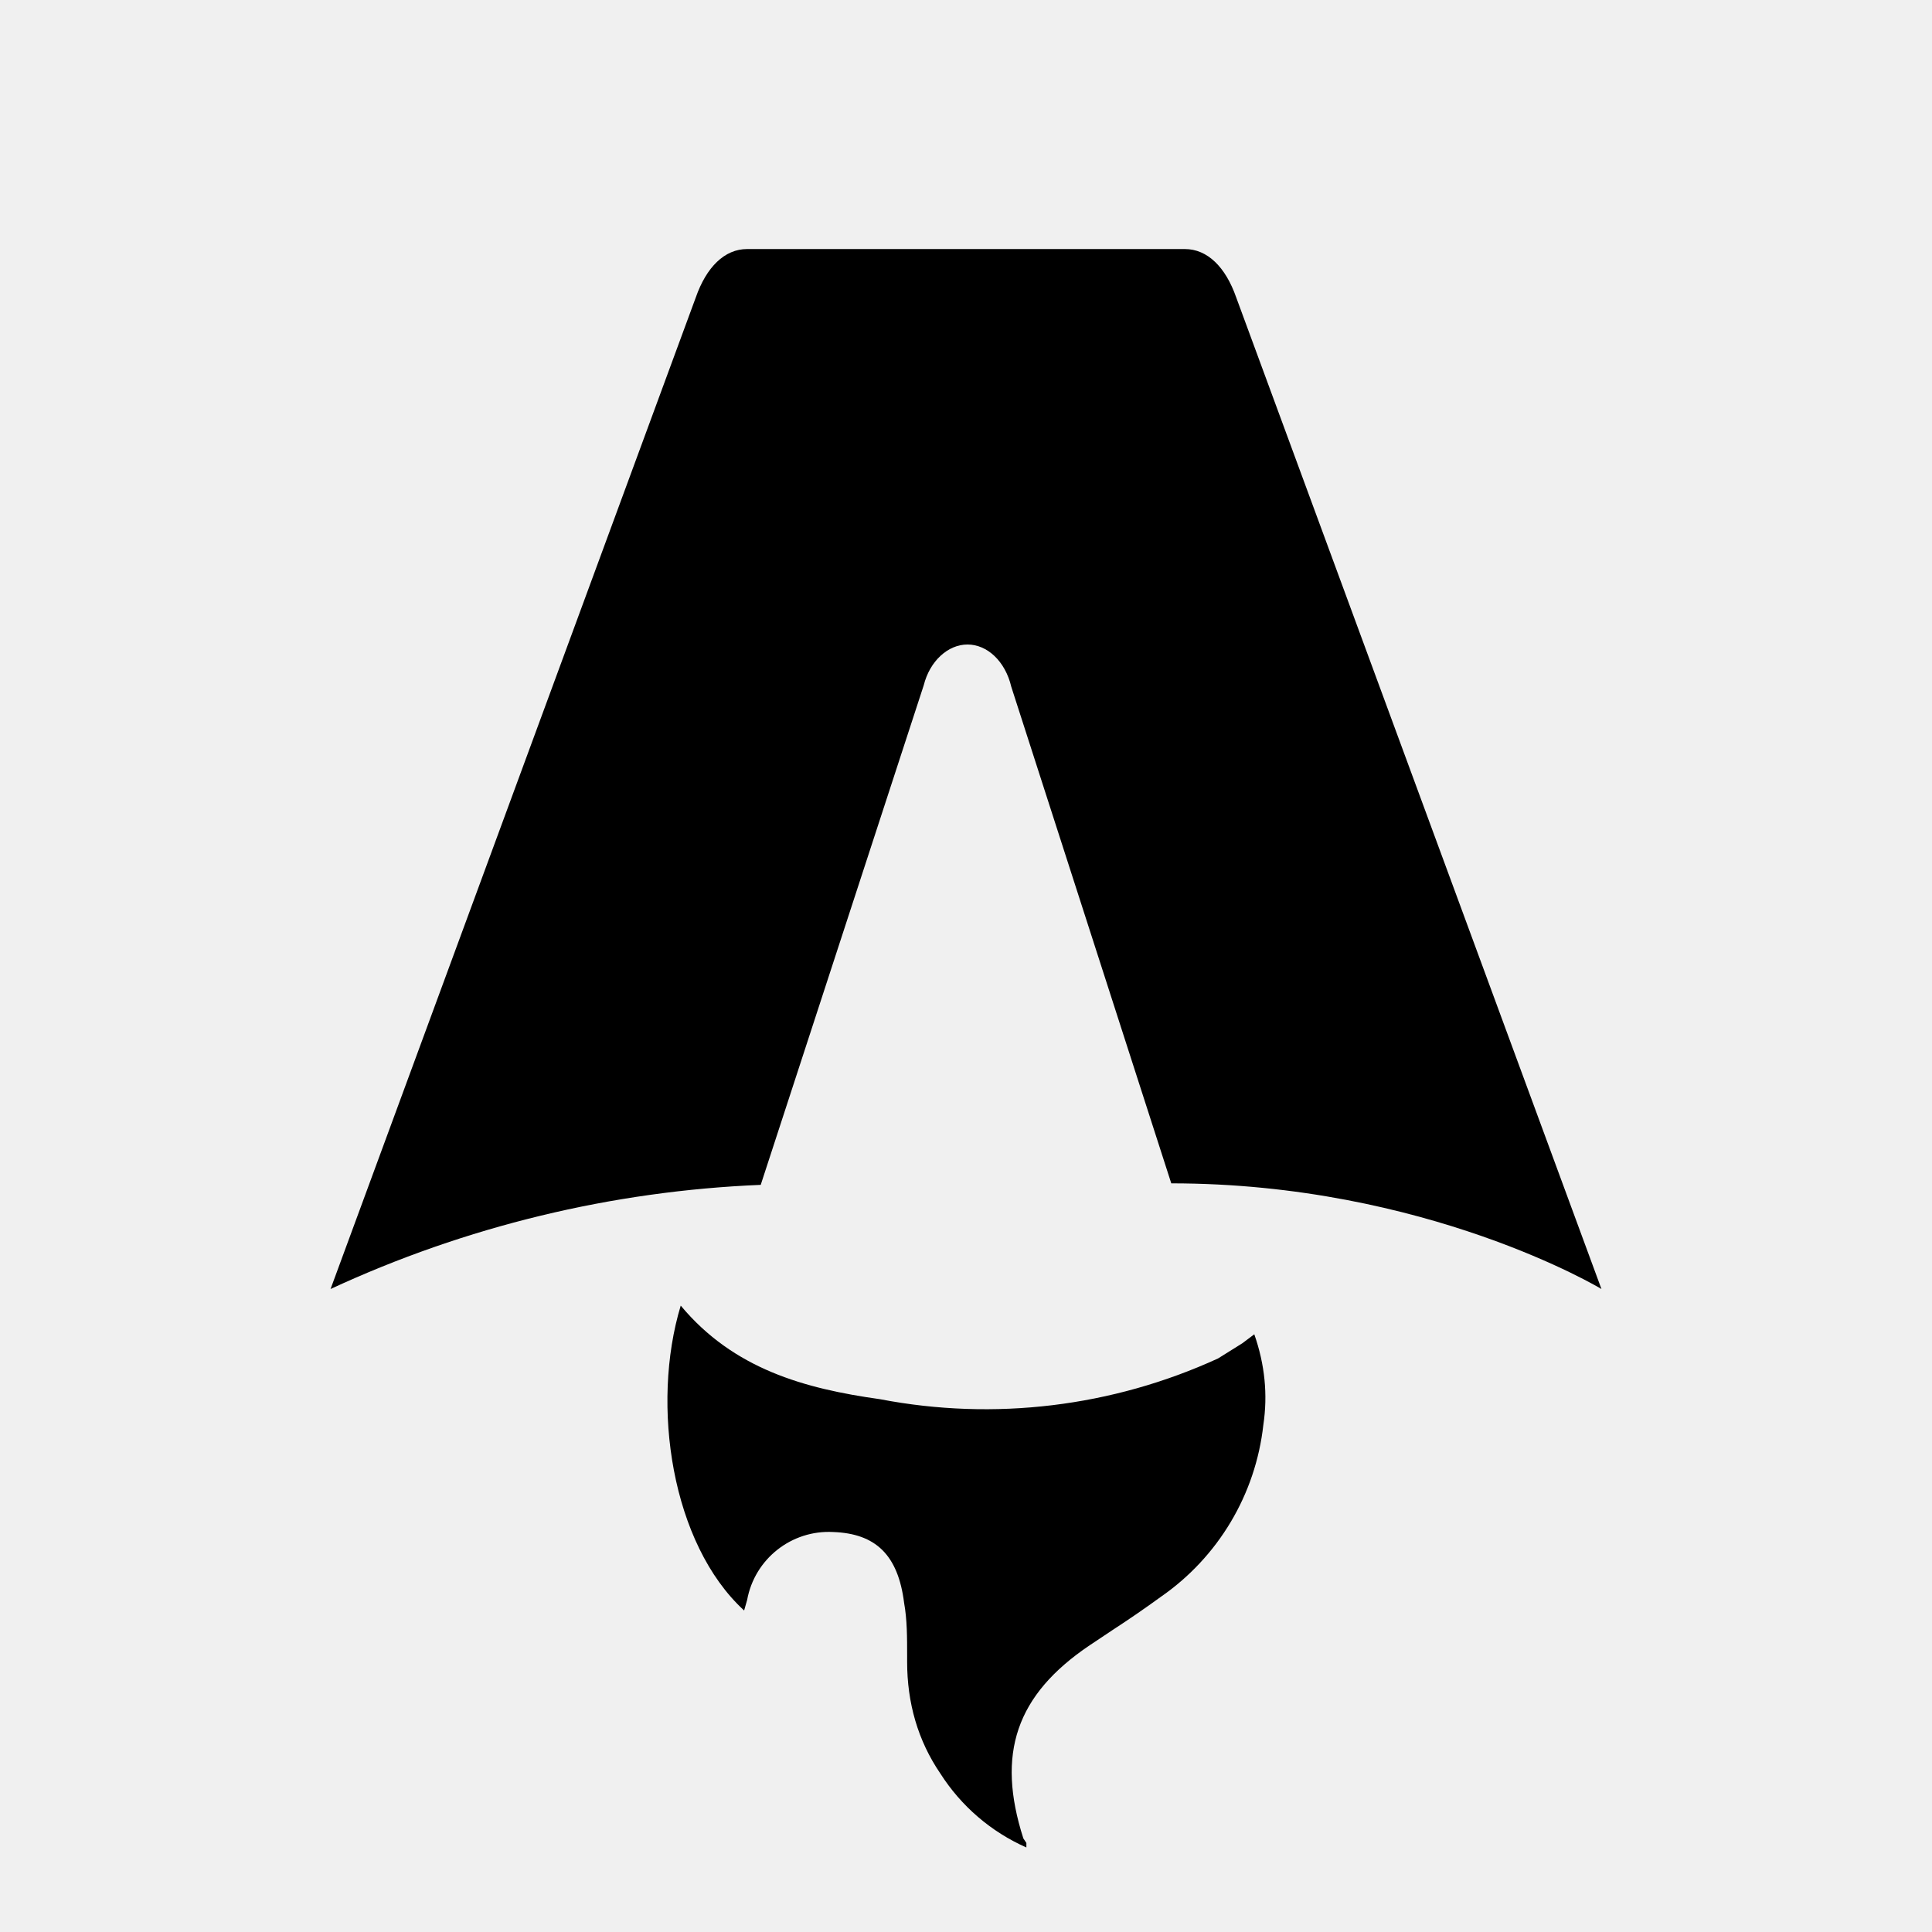
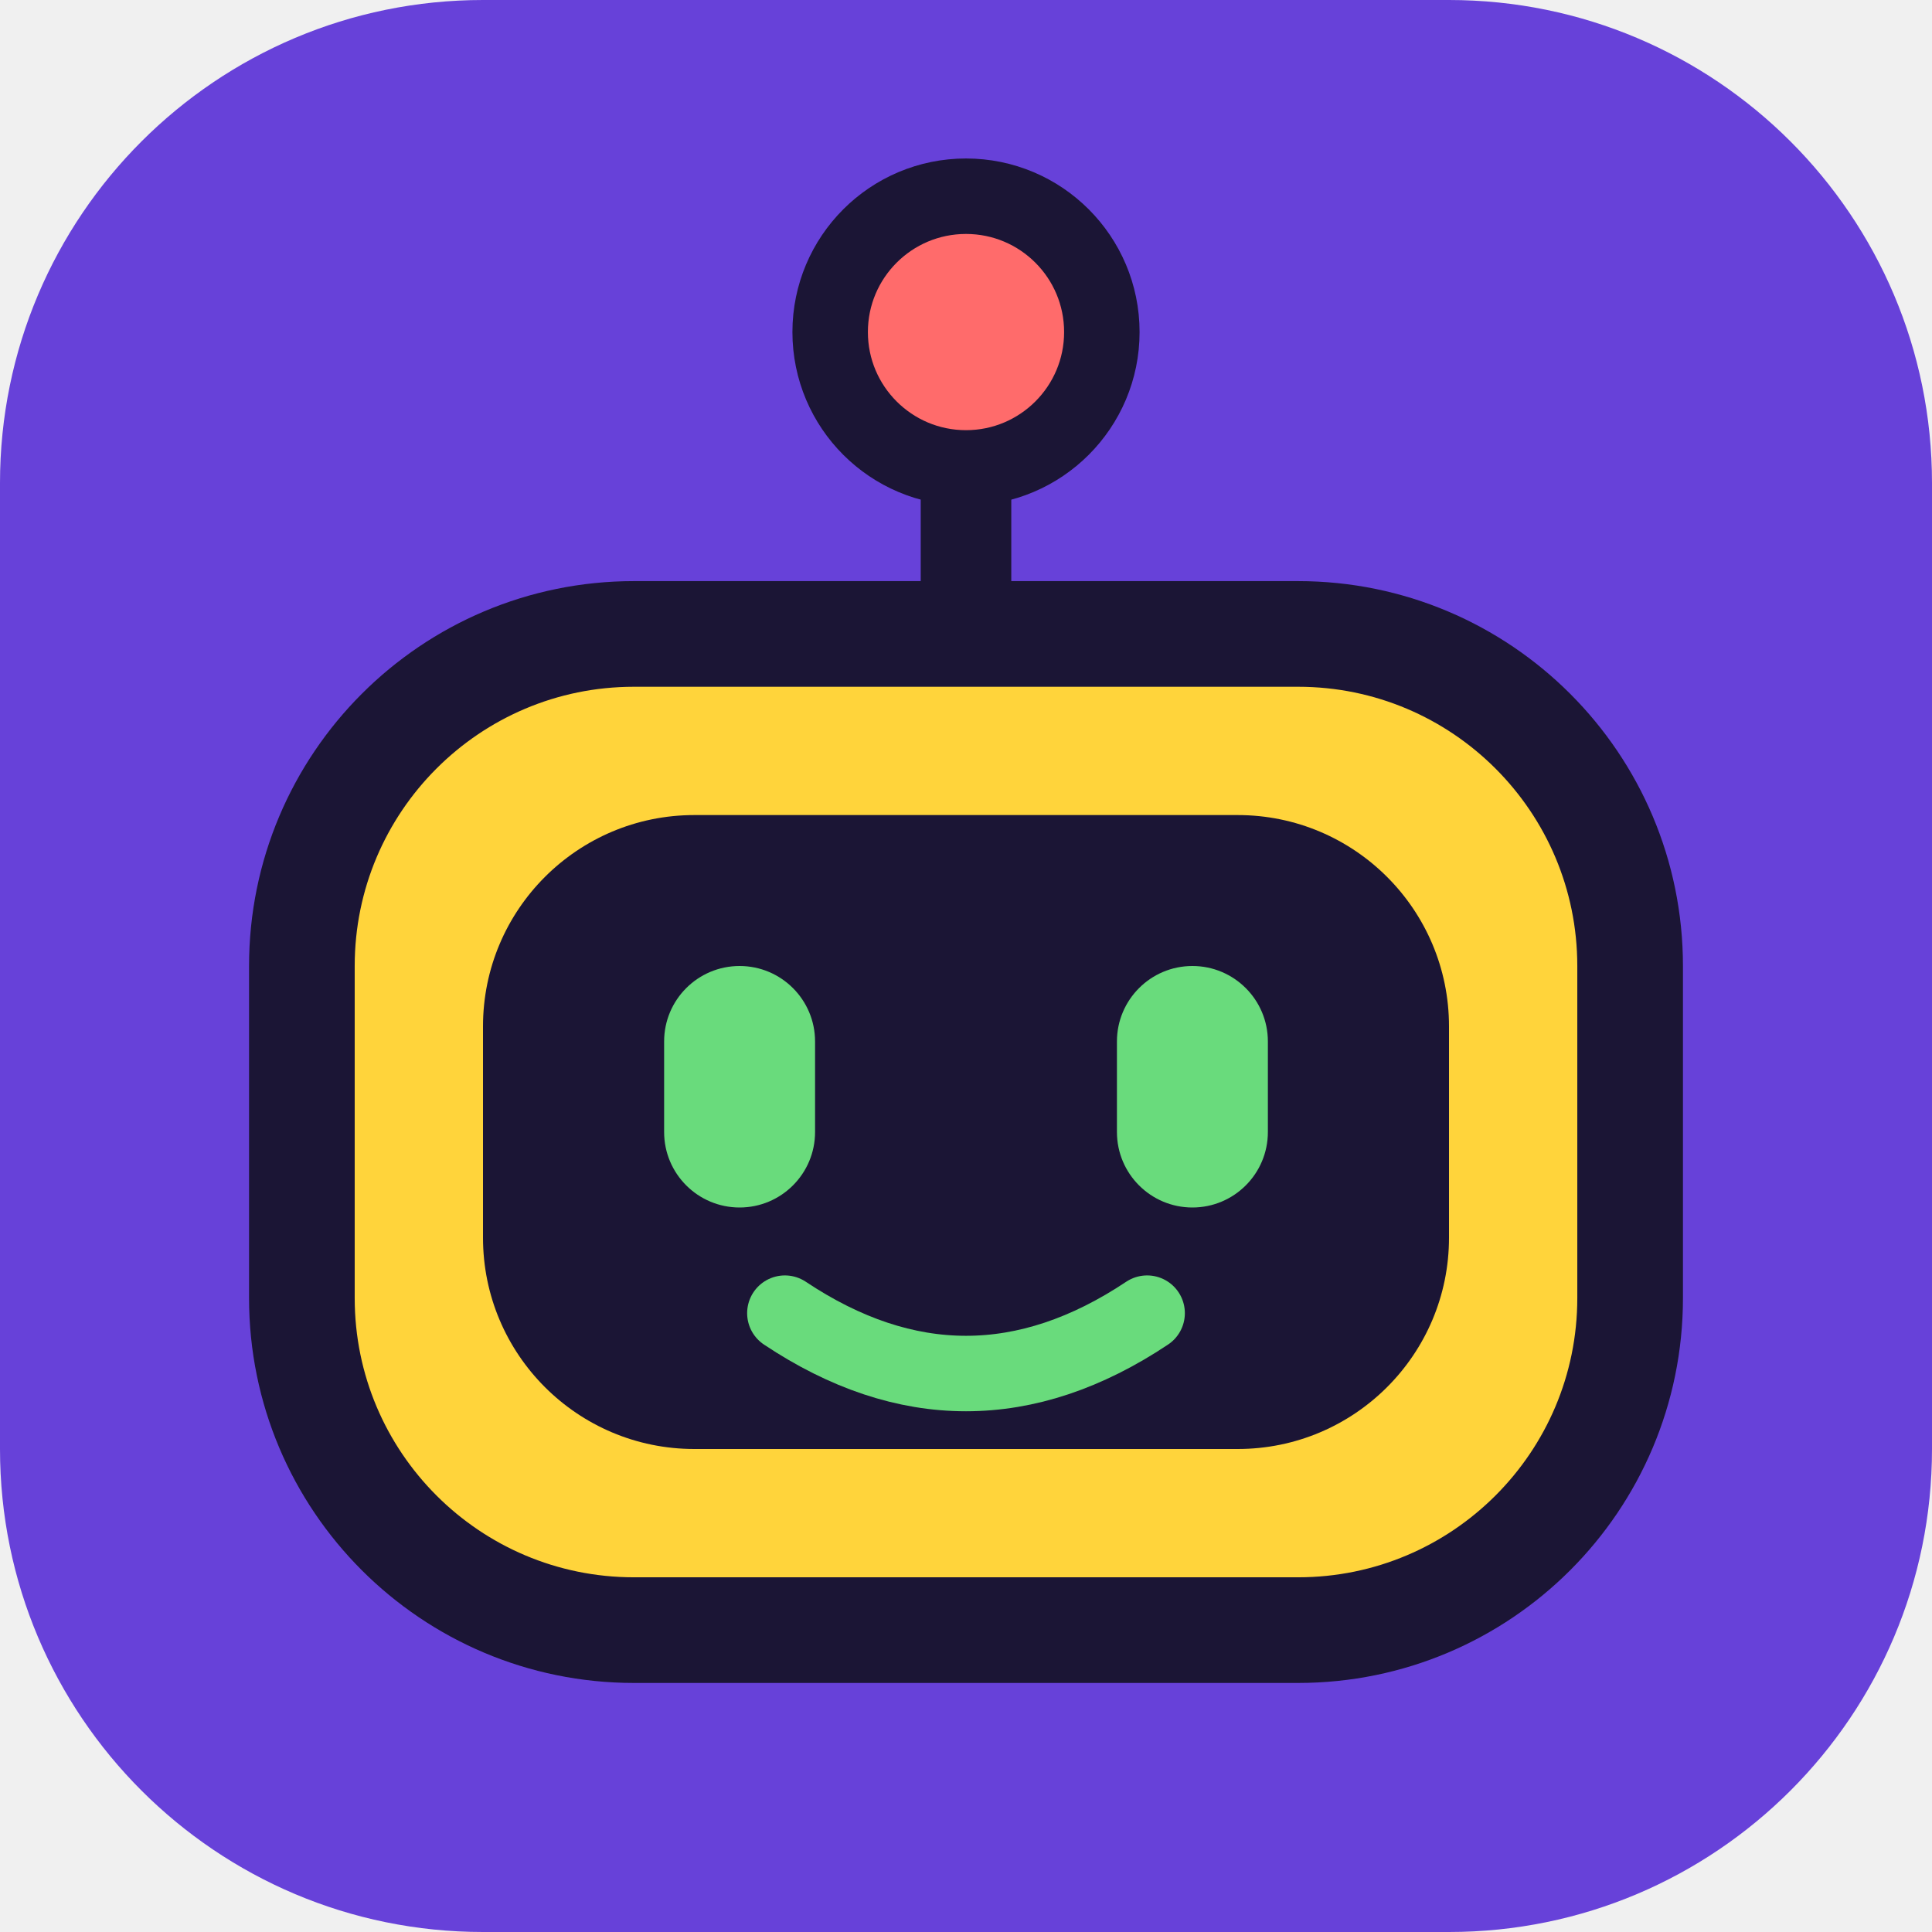
- <svg xmlns="http://www.w3.org/2000/svg" fill="none" viewBox="0 0 128 128">
-   <path d="M50.4 78.5a75.1 75.1 0 0 0-28.5 6.9l24.2-65.7c.7-2 1.9-3.2 3.4-3.2h29c1.5 0 2.7 1.2 3.4 3.2l24.2 65.7s-11.6-7-28.5-7L67 45.5c-.4-1.7-1.6-2.8-2.9-2.8-1.3 0-2.5 1.1-2.9 2.7L50.4 78.5Zm-1.1 28.2Zm-4.2-20.2c-2 6.6-.6 15.8 4.2 20.2a17.5 17.5 0 0 1 .2-.7 5.5 5.5 0 0 1 5.7-4.5c2.8.1 4.3 1.5 4.7 4.7.2 1.1.2 2.3.2 3.5v.4c0 2.7.7 5.2 2.2 7.4a13 13 0 0 0 5.7 4.9v-.3l-.2-.3c-1.8-5.6-.5-9.5 4.4-12.8l1.5-1a73 73 0 0 0 3.2-2.2 16 16 0 0 0 6.8-11.4c.3-2 .1-4-.6-6l-.8.6-1.6 1a37 37 0 0 1-22.4 2.7c-5-.7-9.7-2-13.2-6.2Z" />
-   <style>
-         path { fill: #000; }
-         @media (prefers-color-scheme: dark) {
-             path { fill: #FFF; }
-         }
-     </style>
+ <svg xmlns="http://www.w3.org/2000/svg" viewBox="0 0 64 64">
+   <rect width="64" height="64" rx="16" fill="#6741d9" />
+   <line x1="32" y1="14" x2="32" y2="21" stroke="#1b1535" stroke-width="3" stroke-linecap="round" />
+   <circle cx="32" cy="11" r="4.5" fill="#ff6b6b" stroke="#1b1535" stroke-width="2.5" />
+   <rect x="10" y="21" width="44" height="33" rx="11" fill="#ffd43b" stroke="#1b1535" stroke-width="3.5" />
+   <rect x="16" y="27" width="32" height="21" rx="7" fill="#1b1535" />
+   <rect x="22" y="32" width="5" height="8" rx="2.5" fill="#69db7c" />
+   <rect x="37" y="32" width="5" height="8" rx="2.5" fill="#69db7c" />
+   <path d="M26 43.5q6 4 12 0" fill="none" stroke="#69db7c" stroke-width="2.5" stroke-linecap="round" />
</svg>
